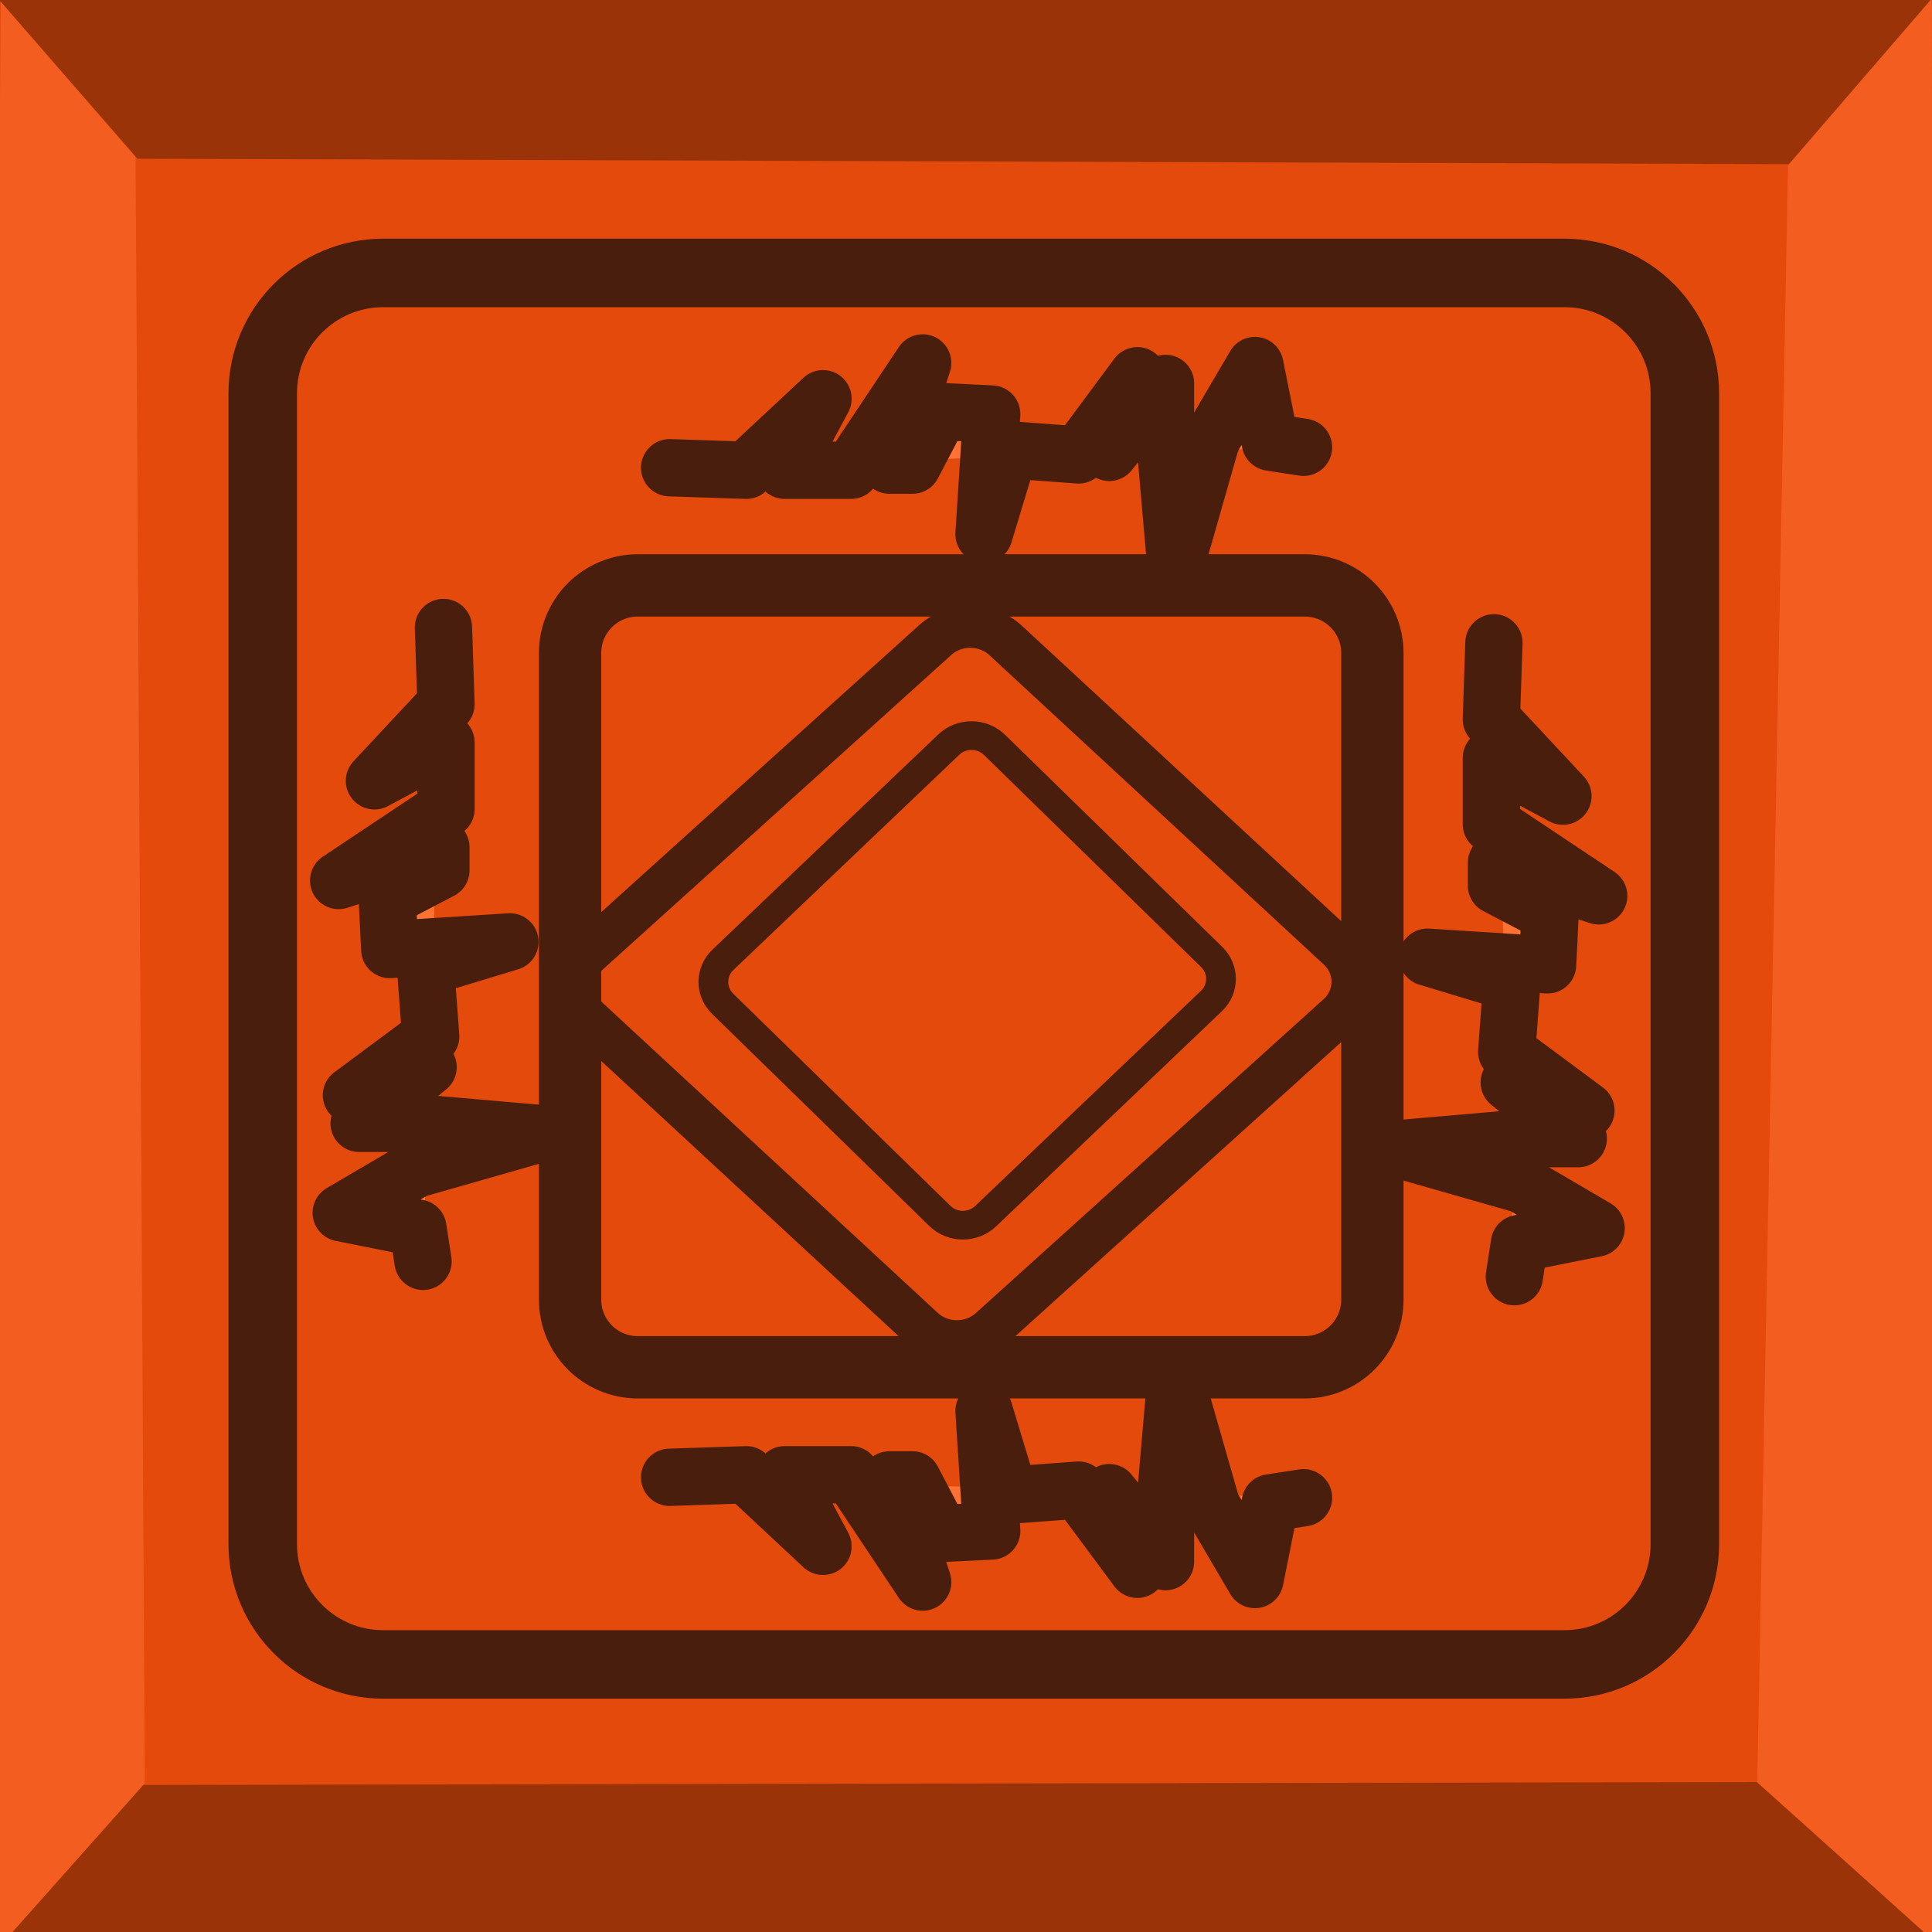
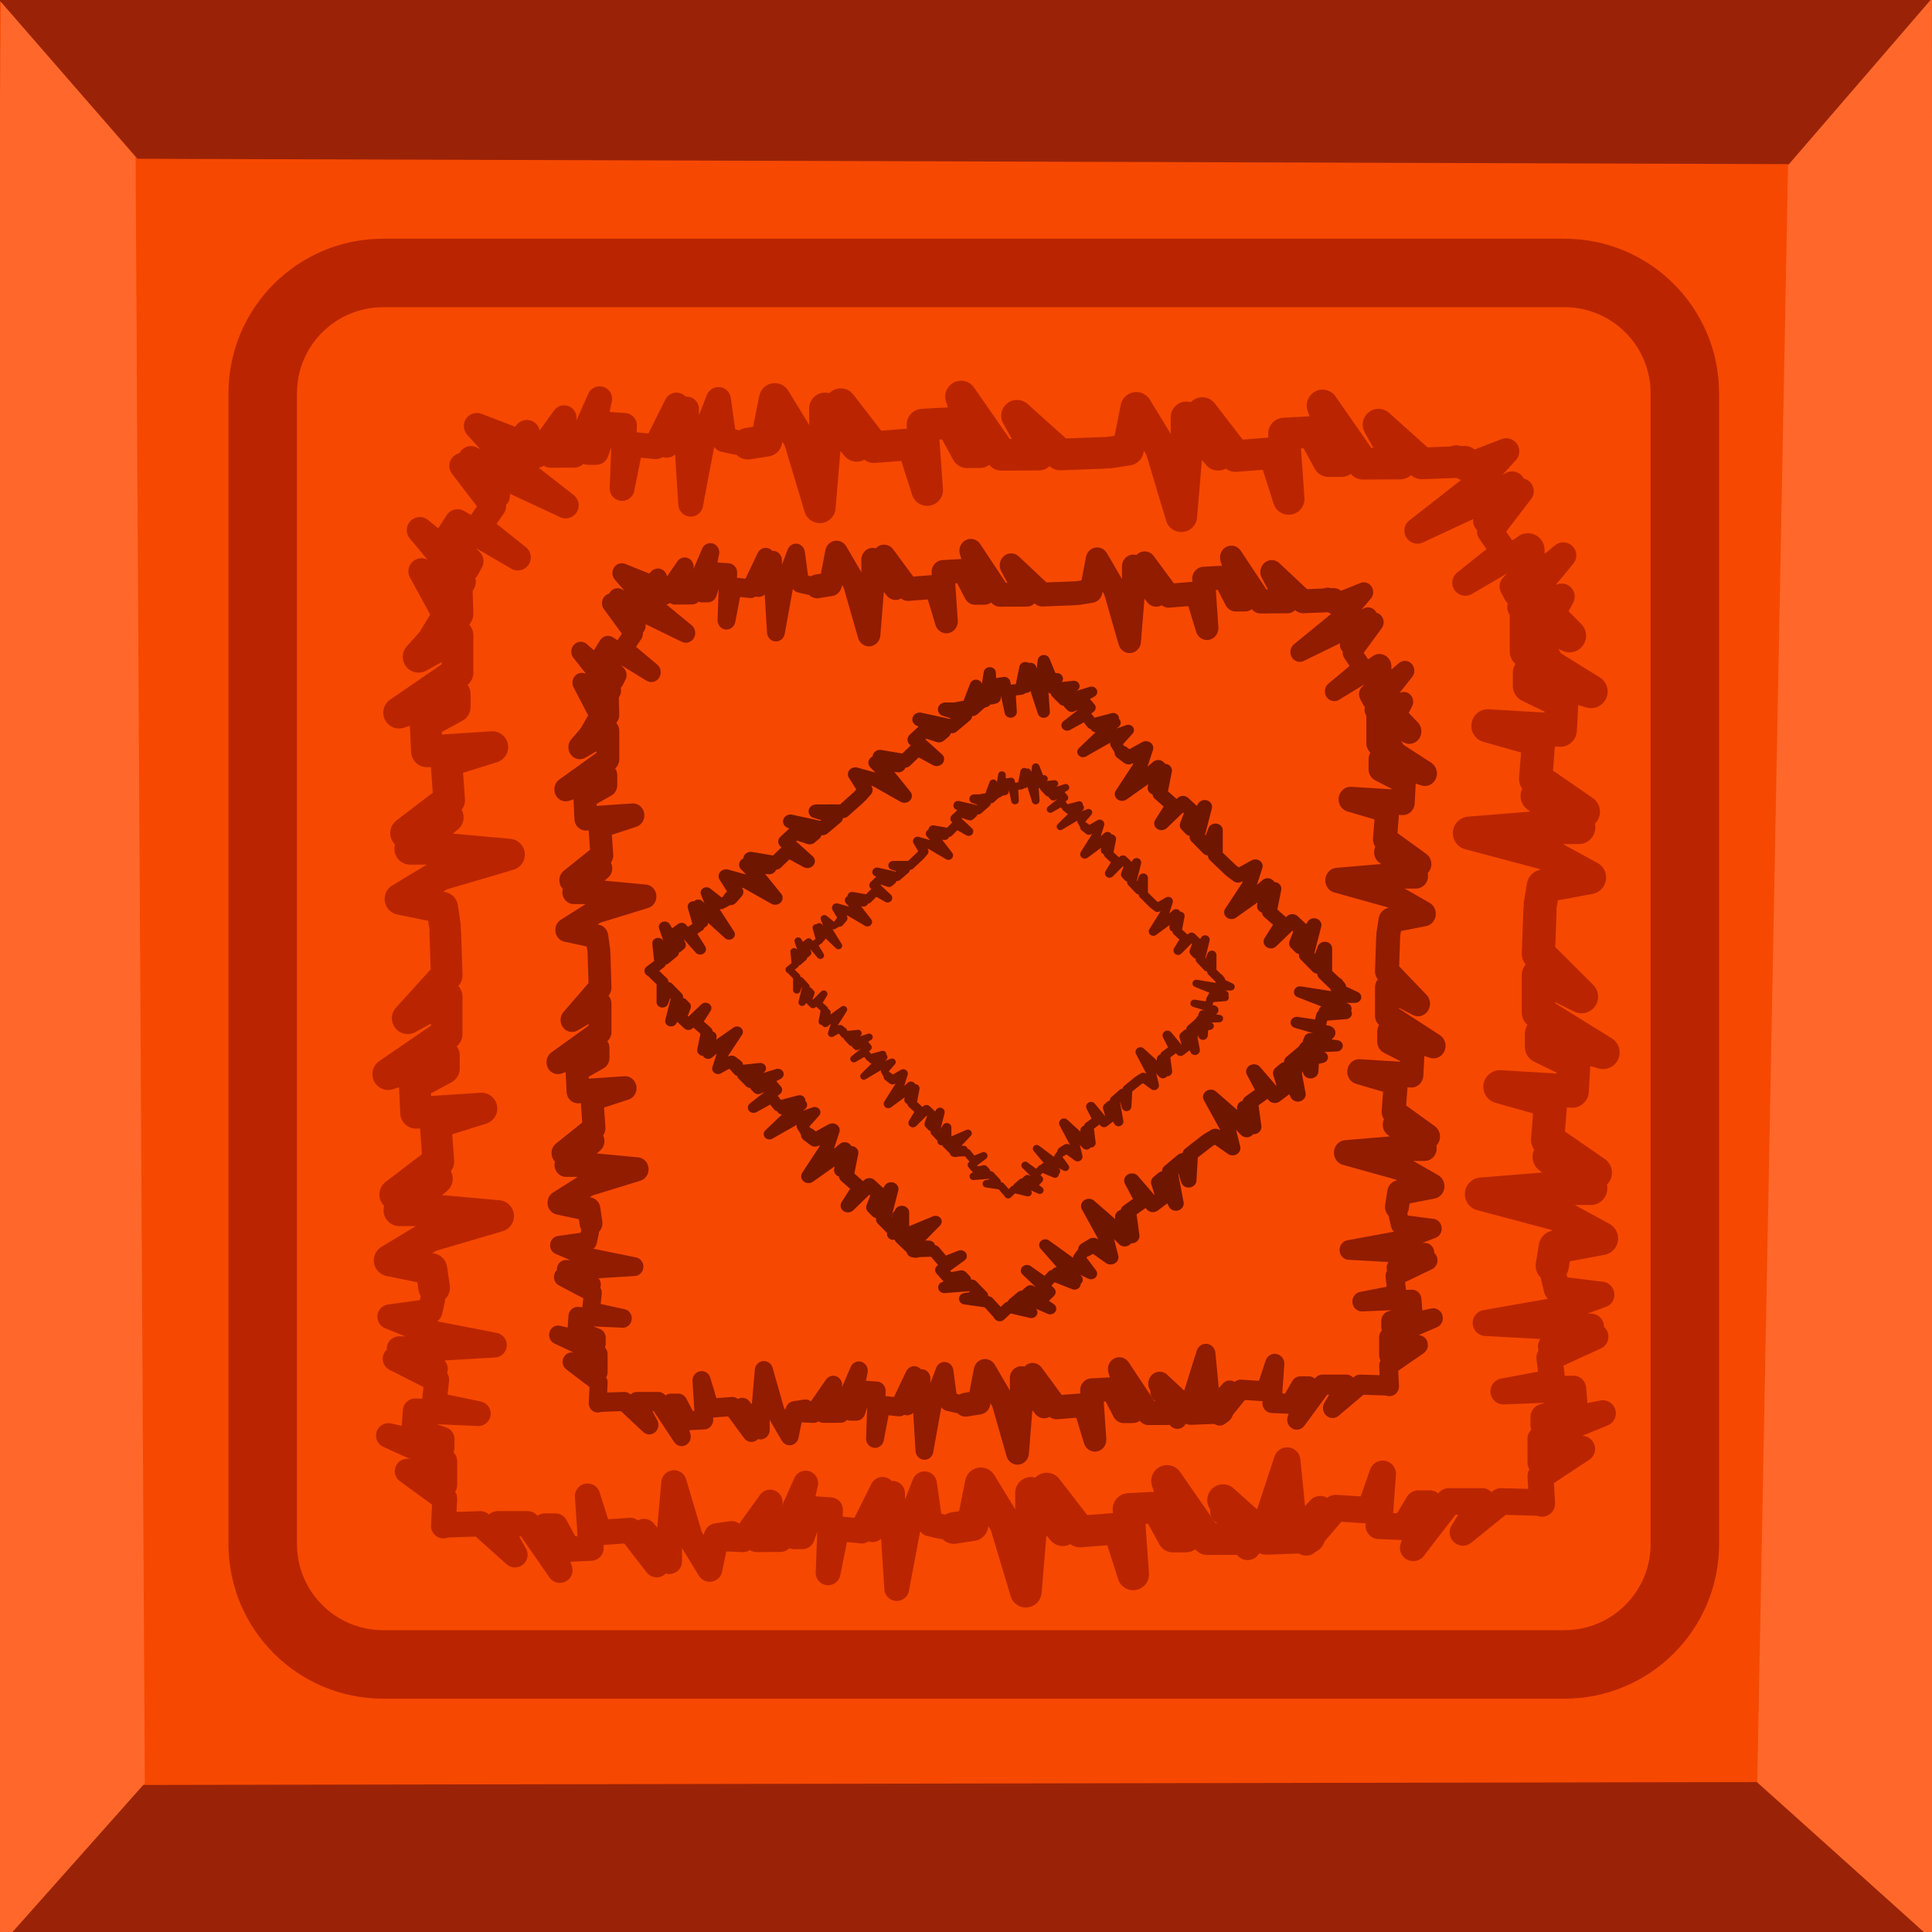
<svg xmlns="http://www.w3.org/2000/svg" width="100mm" height="100mm" viewBox="0 0 100 100" version="1.1" id="svg3527" xml:space="preserve">
  <defs id="defs3524">
    <linearGradient id="linearGradient13895">
      <stop style="stop-color:#000000;stop-opacity:1;" offset="0" id="stop13893" />
    </linearGradient>
    <filter style="color-interpolation-filters:sRGB;" id="filter14269" x="-0.312" y="-0.296" width="1.623" height="1.592">
      <feGaussianBlur stdDeviation="0.205" result="blur" id="feGaussianBlur14263" />
      <feComposite in="SourceGraphic" in2="blur" operator="in" result="composite1" id="feComposite14265" />
      <feComposite in="composite1" in2="composite1" operator="in" result="composite2" id="feComposite14267" />
    </filter>
+     <filter style="color-interpolation-filters:sRGB;" id="filter14269-6" x="-0.312" y="-0.296" width="1.623" height="1.592">
+       <feGaussianBlur stdDeviation="0.205" result="blur" id="feGaussianBlur14263-7" />
+       <feComposite in="SourceGraphic" in2="blur" operator="in" result="composite1" id="feComposite14265-5" />
+       <feComposite in="composite1" in2="composite1" operator="in" result="composite2" id="feComposite14267-3" />
+     </filter>
+     <filter style="color-interpolation-filters:sRGB;" id="filter14269-3" x="-0.312" y="-0.296" width="1.623" height="1.592">
+       <feGaussianBlur stdDeviation="0.205" result="blur" id="feGaussianBlur14263-56" />
+       <feComposite in="SourceGraphic" in2="blur" operator="in" result="composite1" id="feComposite14265-29" />
+       <feComposite in="composite1" in2="composite1" operator="in" result="composite2" id="feComposite14267-1" />
+     </filter>
+     <filter style="color-interpolation-filters:sRGB;" id="filter14269-5" x="-0.312" y="-0.296" width="1.623" height="1.592">
+       <feGaussianBlur stdDeviation="0.205" result="blur" id="feGaussianBlur14263-6" />
+       <feComposite in="SourceGraphic" in2="blur" operator="in" result="composite1" id="feComposite14265-2" />
+       <feComposite in="composite1" in2="composite1" operator="in" result="composite2" id="feComposite14267-9" />
+     </filter>
+     <filter style="color-interpolation-filters:sRGB;" id="filter14269-1" x="-0.312" y="-0.296" width="1.623" height="1.592">
+       <feGaussianBlur stdDeviation="0.205" result="blur" id="feGaussianBlur14263-2" />
+       <feComposite in="SourceGraphic" in2="blur" operator="in" result="composite1" id="feComposite14265-7" />
+       <feComposite in="composite1" in2="composite1" operator="in" result="composite2" id="feComposite14267-0" />
+     </filter>
+     <filter style="color-interpolation-filters:sRGB;" id="filter14269-2" x="-0.312" y="-0.296" width="1.623" height="1.592">
+       <feGaussianBlur stdDeviation="0.205" result="blur" id="feGaussianBlur14263-61" />
+       <feComposite in="SourceGraphic" in2="blur" operator="in" result="composite1" id="feComposite14265-8" />
+       <feComposite in="composite1" in2="composite1" operator="in" result="composite2" id="feComposite14267-7" />
+     </filter>
+     <filter style="color-interpolation-filters:sRGB;" id="filter14269-5-5" x="-0.312" y="-0.296" width="1.623" height="1.592">
+       <feGaussianBlur stdDeviation="0.205" result="blur" id="feGaussianBlur14263-6-9" />
+       <feComposite in="SourceGraphic" in2="blur" operator="in" result="composite1" id="feComposite14265-2-2" />
+       <feComposite in="composite1" in2="composite1" operator="in" result="composite2" id="feComposite14267-9-2" />
+     </filter>
+     <filter style="color-interpolation-filters:sRGB;" id="filter14269-9" x="-0.312" y="-0.296" width="1.623" height="1.592">
+       <feGaussianBlur stdDeviation="0.205" result="blur" id="feGaussianBlur14263-3" />
+       <feComposite in="SourceGraphic" in2="blur" operator="in" result="composite1" id="feComposite14265-1" />
+       <feComposite in="composite1" in2="composite1" operator="in" result="composite2" id="feComposite14267-94" />
+     </filter>
+     <filter style="color-interpolation-filters:sRGB;" id="filter14269-5-0" x="-0.312" y="-0.296" width="1.623" height="1.592">
+       <feGaussianBlur stdDeviation="0.205" result="blur" id="feGaussianBlur14263-6-6" />
+       <feComposite in="SourceGraphic" in2="blur" operator="in" result="composite1" id="feComposite14265-2-3" />
+       <feComposite in="composite1" in2="composite1" operator="in" result="composite2" id="feComposite14267-9-20" />
+     </filter>
+     <filter style="color-interpolation-filters:sRGB;" id="filter14269-52" x="-0.312" y="-0.296" width="1.623" height="1.592">
+       <feGaussianBlur stdDeviation="0.205" result="blur" id="feGaussianBlur14263-5" />
+       <feComposite in="SourceGraphic" in2="blur" operator="in" result="composite1" id="feComposite14265-4" />
+       <feComposite in="composite1" in2="composite1" operator="in" result="composite2" id="feComposite14267-74" />
+     </filter>
+     <filter style="color-interpolation-filters:sRGB;" id="filter14269-5-4" x="-0.312" y="-0.296" width="1.623" height="1.592">
+       <feGaussianBlur stdDeviation="0.205" result="blur" id="feGaussianBlur14263-6-3" />
+       <feComposite in="SourceGraphic" in2="blur" operator="in" result="composite1" id="feComposite14265-2-1" />
+       <feComposite in="composite1" in2="composite1" operator="in" result="composite2" id="feComposite14267-9-4" />
+     </filter>
+     <filter id="cartoonGlow" x="-0.119" y="-0.064" width="1.237" height="1.128">
+       <feGaussianBlur stdDeviation="4" result="blur" id="feGaussianBlur1" />
+       <feMerge id="feMerge2">
+         <feMergeNode in="blur" id="feMergeNode1" />
+         <feMergeNode in="SourceGraphic" id="feMergeNode2" />
+       </feMerge>
+     </filter>
  </defs>
  <g id="layer1">
-     <rect style="fill:#e34a0b;fill-opacity:1;stroke:none;stroke-width:0.329" id="rect3553" width="105.908" height="106.433" x="-3.593" y="-2.561" ry="1.117" />
-     <path id="rect11" style="fill:#9b3308;fill-opacity:1;stroke-width:5.46" d="M -0.24,-0.217 100.137,-0.194 92.608,8.496 7.117,8.217 Z" />
-     <path id="path15" style="fill:#9b3308;fill-opacity:1;stroke-width:5.465" d="M -0.086,100.815 100.474,100.776 90.927,92.239 7.397,92.39 Z" />
-     <path id="path16" style="fill-opacity:1;stroke-width:5.326;fill:#f35d1f" d="M 0.039,0.092 -0.722,101.536 7.496,92.297 7.018,8.125 Z" />
-     <path id="path17" style="fill-opacity:1;stroke-width:5.326;fill:#f35d1f" d="M 99.989,-0.074 100.157,100.525 90.955,92.242 92.549,8.555 Z" />
+     <rect style="fill:#f74800;fill-opacity:1;stroke:none;stroke-width:0.329" id="rect3553" width="105.908" height="106.433" x="-3.593" y="-2.561" ry="1.117" />
+     <path id="rect11" style="fill:#9a2307;fill-opacity:1;stroke-width:5.46" d="M -0.24,-0.217 100.137,-0.194 92.608,8.496 7.117,8.217 Z" />
+     <path id="path15" style="fill:#9a2307;fill-opacity:1;stroke-width:5.465" d="M -0.086,100.815 100.474,100.776 90.927,92.239 7.397,92.39 Z" />
+     <path id="path16" style="fill-opacity:1;stroke-width:5.326;fill:#ff682a" d="M 0.039,0.092 -0.722,101.536 7.496,92.297 7.018,8.125 Z" />
+     <path id="path17" style="fill-opacity:1;stroke-width:5.326;fill:#ff682a" d="M 99.989,-0.074 100.157,100.525 90.955,92.242 92.549,8.555 Z" />
    <g id="g43" transform="matrix(0.7897141,0,0,0.8073257,-135.1307,9.695187)" />
-     <rect style="fill:none;fill-opacity:1;stroke:#4a1e0c;stroke-width:3.545;stroke-linecap:round;stroke-linejoin:round;stroke-dasharray:none;stroke-opacity:1" id="rect12" width="73.609" height="72.022" x="13.599" y="14.128" ry="6.23" />
-     <path style="fill:#ff7234;fill-opacity:1;stroke:#4a1e0c;stroke-width:2.965;stroke-linecap:round;stroke-linejoin:round;stroke-dasharray:none;stroke-opacity:1" d="m 34.66,24.209 3.969,0.132 3.969,-3.704 -1.984,3.704 h 3.44 l 3.704,-5.556 -1.72,5.292 h 1.191 l 1.455,-2.778 2.646,0.132 -0.397,6.218 1.323,-4.366 3.572,0.265 3.043,-4.101 -1.455,3.969 2.91,-3.572 v 3.307 l 0.529,6.085 1.852,-6.482 2.249,-3.836 0.794,3.969 1.72,0.265" id="path13" />
-     <path style="fill:#ff7234;fill-opacity:1;stroke:#4a1e0c;stroke-width:2.965;stroke-linecap:round;stroke-linejoin:round;stroke-dasharray:none;stroke-opacity:1" d="m 34.66,76.465 3.969,-0.132 3.969,3.704 -1.984,-3.704 h 3.44 l 3.704,5.556 -1.72,-5.292 h 1.191 l 1.455,2.778 2.646,-0.132 -0.397,-6.218 1.323,4.366 3.572,-0.265 3.043,4.101 -1.455,-3.969 2.91,3.572 v -3.307 l 0.529,-6.085 1.852,6.482 2.249,3.836 0.794,-3.969 1.72,-0.265" id="path14" />
-     <path style="fill:#ff7234;fill-opacity:1;stroke:#4a1e0c;stroke-width:2.965;stroke-linecap:round;stroke-linejoin:round;stroke-dasharray:none;stroke-opacity:1" d="m 22.953,32.478 0.132,3.969 -3.704,3.969 3.704,-1.984 v 3.44 l -5.556,3.704 5.292,-1.72 v 1.191 l -2.778,1.455 0.132,2.646 6.218,-0.397 -4.366,1.323 0.265,3.572 -4.101,3.043 3.969,-1.455 -3.572,2.91 h 3.307 l 6.085,0.529 -6.482,1.852 -3.836,2.249 3.969,0.794 0.265,1.72" id="path18" />
-     <path style="fill:#ff7234;fill-opacity:1;stroke:#4a1e0c;stroke-width:2.965;stroke-linecap:round;stroke-linejoin:round;stroke-dasharray:none;stroke-opacity:1" d="m 77.325,33.271 -0.132,3.969 3.704,3.969 -3.704,-1.984 v 3.44 l 5.556,3.704 -5.292,-1.72 v 1.191 l 2.778,1.455 -0.132,2.646 -6.218,-0.397 4.366,1.323 -0.265,3.572 4.101,3.043 -3.969,-1.455 3.572,2.91 h -3.307 l -6.085,0.529 6.482,1.852 3.836,2.249 -3.969,0.794 -0.265,1.72" id="path19" />
-     <rect style="fill:none;fill-opacity:1;stroke:#4a1e0c;stroke-width:3.225;stroke-linecap:round;stroke-linejoin:round;stroke-dasharray:none;stroke-opacity:1" id="rect19" width="41.527" height="40.469" x="29.507" y="30.301" ry="3.501" />
-     <rect style="fill:none;fill-opacity:1;stroke:#4a1e0c;stroke-width:2.269;stroke-linecap:round;stroke-linejoin:round;stroke-dasharray:none;stroke-opacity:1" id="rect20" width="29.183" height="28.514" x="-18.122" y="57.258" ry="2.467" transform="matrix(0.7423476,-0.670015,0.734038,0.6791084,0,0)" />
-     <rect style="fill:none;fill-opacity:1;stroke:#4a1e0c;stroke-width:1.512;stroke-linecap:round;stroke-linejoin:round;stroke-dasharray:none;stroke-opacity:1" id="rect21" width="19.431" height="18.999" x="-11.043" y="61.819" ry="1.643" transform="matrix(0.7240034,-0.6897964,0.7154221,0.6986925,0,0)" />
+     <rect style="fill:none;fill-opacity:1;stroke:#ba2500;stroke-width:3.545;stroke-linecap:round;stroke-linejoin:round;stroke-dasharray:none;stroke-opacity:1" id="rect12" width="73.609" height="72.022" x="13.599" y="14.128" ry="6.23" />
+     <g id="g19">
+       <g id="g3">
+         <path style="fill:none;fill-opacity:1;stroke:#ba2500;stroke-width:1.638;stroke-linecap:round;stroke-linejoin:round;stroke-dasharray:none;stroke-opacity:1" d="m 23.611,29.547 0.072,2.225 -2.017,2.225 2.017,-1.112 v 1.928 L 20.657,36.889 23.538,35.925 v 0.667 l -1.513,0.816 0.072,1.483 3.386,-0.222 -2.378,0.742 0.144,2.002 -2.233,1.706 2.161,-0.816 -1.945,1.632 h 1.801 l 3.314,0.297 -3.53,1.038 -2.089,1.261 2.161,0.445 0.144,0.964" id="path18" />
+         <path style="fill:none;fill-opacity:1;stroke:#ba2500;stroke-width:1.638;stroke-linecap:round;stroke-linejoin:round;stroke-dasharray:none;stroke-opacity:1" d="m 23.049,48.255 0.072,2.225 -2.017,2.225 2.017,-1.112 v 1.928 l -3.026,2.077 2.882,-0.964 v 0.667 l -1.513,0.816 0.072,1.483 3.386,-0.222 -2.378,0.742 0.144,2.002 -2.233,1.706 2.161,-0.816 -1.945,1.632 h 1.801 l 3.314,0.297 -3.53,1.038 -2.089,1.261 2.161,0.445 0.144,0.964" id="path1" />
+         <path style="fill:none;fill-opacity:1;stroke:#ba2500;stroke-width:1.284;stroke-linecap:round;stroke-linejoin:round;stroke-dasharray:none;stroke-opacity:1" d="m 22.952,78.986 0.069,-1.419 -1.944,-1.419 1.944,0.71 v -1.23 l -2.916,-1.324 2.777,0.615 v -0.426 l -1.458,-0.52 0.069,-0.946 3.263,0.142 -2.291,-0.473 0.139,-1.277 -2.152,-1.088 2.083,0.52 -1.874,-1.041 h 1.736 l 3.193,-0.189 -3.402,-0.662 -2.013,-0.804 2.083,-0.284 0.139,-0.615" id="path2" />
+         <path style="fill:none;fill-opacity:1;stroke:#ba2500;stroke-width:1.31;stroke-linecap:round;stroke-linejoin:round;stroke-dasharray:none;stroke-opacity:1" d="m 23.076,78.928 1.789,-0.057 1.789,1.603 -0.895,-1.603 h 1.551 l 1.67,2.405 -0.775,-2.29 h 0.537 l 0.656,1.202 1.193,-0.057 -0.179,-2.691 0.596,1.889 1.61,-0.115 1.372,1.775 -0.656,-1.718 1.312,1.546 v -1.431 l 0.239,-2.634 0.835,2.806 1.014,1.66 0.358,-1.718 0.775,-0.115" id="path3" />
+       </g>
+       <path style="fill:none;fill-opacity:1;stroke:#ba2500;stroke-width:1.721;stroke-linecap:round;stroke-linejoin:round;stroke-dasharray:none;stroke-opacity:1" d="m 79.086,28.461 -0.08,2.222 2.23,2.222 -2.23,-1.111 v 1.925 l 3.345,2.074 -3.186,-0.963 v 0.667 l 1.673,0.815 -0.08,1.481 -3.743,-0.222 2.628,0.741 -0.159,2 2.469,1.703 -2.389,-0.815 2.15,1.629 h -1.991 l -3.664,0.296 3.903,1.037 2.31,1.259 -2.389,0.444 -0.159,0.963" id="path4" />
+       <path style="fill:none;fill-opacity:1;stroke:#ba2500;stroke-width:1.721;stroke-linecap:round;stroke-linejoin:round;stroke-dasharray:none;stroke-opacity:1" d="m 79.707,47.143 -0.08,2.222 2.23,2.222 -2.23,-1.111 v 1.925 l 3.345,2.074 -3.186,-0.963 v 0.667 l 1.673,0.815 -0.08,1.481 -3.743,-0.222 2.628,0.741 -0.159,2 2.469,1.703 -2.389,-0.815 2.15,1.629 h -1.991 l -3.664,0.296 3.903,1.037 2.31,1.259 -2.389,0.444 -0.159,0.963" id="path5" />
+       <path style="fill:none;fill-opacity:1;stroke:#ba2500;stroke-width:1.349;stroke-linecap:round;stroke-linejoin:round;stroke-dasharray:none;stroke-opacity:1" d="m 79.815,77.829 -0.077,-1.417 2.149,-1.417 -2.149,0.708 v -1.228 l 3.223,-1.323 -3.07,0.614 v -0.425 l 1.612,-0.52 -0.077,-0.945 -3.607,0.142 2.533,-0.472 -0.153,-1.275 2.379,-1.086 -2.302,0.52 2.072,-1.039 h -1.919 l -3.53,-0.189 3.76,-0.661 2.226,-0.803 -2.302,-0.283 -0.153,-0.614" id="path6" />
+       <path style="fill:none;fill-opacity:1;stroke:#ba2500;stroke-width:1.376;stroke-linecap:round;stroke-linejoin:round;stroke-dasharray:none;stroke-opacity:1" d="m 79.678,77.771 -1.978,-0.057 -1.978,1.601 0.989,-1.601 h -1.714 L 73.15,80.115 74.007,77.829 h -0.593 l -0.725,1.201 -1.319,-0.057 0.198,-2.687 -0.659,1.887 -1.78,-0.114 -1.517,1.772 0.725,-1.715 -1.451,1.544 v -1.429 l -0.264,-2.63 -0.923,2.802 -1.121,1.658 -0.396,-1.715 -0.857,-0.114" id="path7" />
+       <path style="fill:none;fill-opacity:1;stroke:#ba2500;stroke-width:1.638;stroke-linecap:round;stroke-linejoin:round;stroke-dasharray:none;stroke-opacity:1" d="m 75.813,23.902 -2.224,0.084 -2.236,-2.005 1.123,2.011 -1.928,0.01 -2.093,-3.015 0.98,2.877 -0.667,0.004 -0.824,-1.509 -1.483,0.08 0.241,3.385 -0.754,-2.374 -2.002,0.155 -1.718,-2.224 0.827,2.157 -1.642,-1.936 0.01,1.801 -0.279,3.316 -1.057,-3.525 -1.272,-2.083 -0.433,2.164 -0.963,0.149" id="path8" />
+       <path style="fill:none;fill-opacity:1;stroke:#ba2500;stroke-width:1.638;stroke-linecap:round;stroke-linejoin:round;stroke-dasharray:none;stroke-opacity:1" d="m 57.101,23.441 -2.224,0.084 -2.236,-2.005 1.123,2.011 -1.928,0.01 -2.093,-3.015 0.98,2.877 -0.667,0.004 -0.824,-1.509 -1.483,0.08 0.241,3.385 -0.754,-2.374 -2.002,0.155 -1.718,-2.224 0.827,2.157 -1.642,-1.936 0.01,1.801 -0.279,3.316 -1.057,-3.525 -1.272,-2.083 -0.433,2.164 -0.963,0.149" id="path9" />
+       <path style="fill:none;fill-opacity:1;stroke:#ba2500;stroke-width:1.284;stroke-linecap:round;stroke-linejoin:round;stroke-dasharray:none;stroke-opacity:1" d="m 26.371,23.509 1.419,0.062 1.409,-1.951 -0.699,1.948 1.23,-0.007 1.309,-2.923 -0.6,2.78 0.426,-0.002 0.512,-1.461 0.946,0.064 -0.124,3.264 0.461,-2.293 1.278,0.132 1.076,-2.158 -0.509,2.085 1.031,-1.88 0.009,1.736 0.206,3.192 0.644,-3.405 0.793,-2.017 0.295,2.081 0.616,0.136" id="path10" />
+       <path style="fill:none;fill-opacity:1;stroke:#ba2500;stroke-width:1.638;stroke-linecap:round;stroke-linejoin:round;stroke-dasharray:none;stroke-opacity:1" d="m 67.765,79.568 -2.224,0.084 -2.236,-2.005 1.123,2.011 -1.928,0.01 -2.093,-3.015 0.98,2.877 -0.667,0.004 -0.824,-1.509 -1.483,0.08 0.241,3.385 -0.754,-2.374 -2.002,0.155 -1.718,-2.224 0.827,2.157 -1.642,-1.936 0.01,1.801 -0.279,3.316 -1.057,-3.525 -1.272,-2.083 -0.433,2.164 -0.963,0.149" id="path12" />
+       <path style="fill:none;fill-opacity:1;stroke:#ba2500;stroke-width:1.284;stroke-linecap:round;stroke-linejoin:round;stroke-dasharray:none;stroke-opacity:1" d="m 37.035,79.635 1.419,0.062 1.409,-1.951 -0.699,1.948 1.23,-0.007 1.309,-2.923 -0.6,2.78 0.426,-0.002 0.512,-1.461 0.946,0.064 -0.124,3.264 0.461,-2.293 1.278,0.132 1.076,-2.158 -0.509,2.085 1.031,-1.88 0.009,1.736 0.206,3.192 0.644,-3.405 0.793,-2.017 0.295,2.081 0.616,0.136" id="path13" />
+       <path style="fill:none;fill-opacity:1;stroke:#ba2500;stroke-width:1.349;stroke-linecap:round;stroke-linejoin:round;stroke-dasharray:none;stroke-opacity:1" d="m 80.335,34.353 -0.734,-1.215 1.231,-2.26 -1.564,1.635 -0.577,-1.084 2.224,-2.682 -2.421,1.984 -0.2,-0.375 1.178,-1.216 -0.512,-0.798 -3.117,1.82 2.014,-1.607 -0.735,-1.054 1.59,-2.077 -1.788,1.54 1.341,-1.891 -1.694,0.901 -3.205,1.492 3.009,-2.351 1.587,-1.755 -2.165,0.832 -0.424,-0.47" id="path14" />
+       <path style="fill:none;fill-opacity:1;stroke:#ba2500;stroke-width:1.349;stroke-linecap:round;stroke-linejoin:round;stroke-dasharray:none;stroke-opacity:1" d="m 22.31,33.043 0.734,-1.215 -1.231,-2.26 1.564,1.635 0.577,-1.084 -2.224,-2.682 2.421,1.984 0.2,-0.375 -1.178,-1.216 0.512,-0.798 3.117,1.82 -2.014,-1.607 0.735,-1.054 -1.59,-2.077 1.788,1.54 -1.341,-1.891 1.694,0.901 3.205,1.492 -3.009,-2.351 -1.587,-1.755 2.165,0.832 0.424,-0.47" id="path19" />
+     </g>
+     <g id="g34" style="stroke:#911c00;stroke-opacity:1" transform="matrix(0.7208174,0,0,0.7546575,14.39313,13.02116)">
+       <g id="g23" style="stroke:#911c00;stroke-opacity:1">
+         <path style="fill:none;fill-opacity:1;stroke:#911c00;stroke-width:1.638;stroke-linecap:round;stroke-linejoin:round;stroke-dasharray:none;stroke-opacity:1" d="m 23.611,29.547 0.072,2.225 -2.017,2.225 2.017,-1.112 v 1.928 L 20.657,36.889 23.538,35.925 v 0.667 l -1.513,0.816 0.072,1.483 3.386,-0.222 -2.378,0.742 0.144,2.002 -2.233,1.706 2.161,-0.816 -1.945,1.632 h 1.801 l 3.314,0.297 -3.53,1.038 -2.089,1.261 2.161,0.445 0.144,0.964" id="path20" />
+         <path style="fill:none;fill-opacity:1;stroke:#911c00;stroke-width:1.638;stroke-linecap:round;stroke-linejoin:round;stroke-dasharray:none;stroke-opacity:1" d="m 23.049,48.255 0.072,2.225 -2.017,2.225 2.017,-1.112 v 1.928 l -3.026,2.077 2.882,-0.964 v 0.667 l -1.513,0.816 0.072,1.483 3.386,-0.222 -2.378,0.742 0.144,2.002 -2.233,1.706 2.161,-0.816 -1.945,1.632 h 1.801 l 3.314,0.297 -3.53,1.038 -2.089,1.261 2.161,0.445 0.144,0.964" id="path21" />
+         <path style="fill:none;fill-opacity:1;stroke:#911c00;stroke-width:1.284;stroke-linecap:round;stroke-linejoin:round;stroke-dasharray:none;stroke-opacity:1" d="m 22.952,78.986 0.069,-1.419 -1.944,-1.419 1.944,0.71 v -1.23 l -2.916,-1.324 2.777,0.615 v -0.426 l -1.458,-0.52 0.069,-0.946 3.263,0.142 -2.291,-0.473 0.139,-1.277 -2.152,-1.088 2.083,0.52 -1.874,-1.041 h 1.736 l 3.193,-0.189 -3.402,-0.662 -2.013,-0.804 2.083,-0.284 0.139,-0.615" id="path22" />
+         <path style="fill:none;fill-opacity:1;stroke:#911c00;stroke-width:1.31;stroke-linecap:round;stroke-linejoin:round;stroke-dasharray:none;stroke-opacity:1" d="m 23.076,78.928 1.789,-0.057 1.789,1.603 -0.895,-1.603 h 1.551 l 1.67,2.405 -0.775,-2.29 h 0.537 l 0.656,1.202 1.193,-0.057 -0.179,-2.691 0.596,1.889 1.61,-0.115 1.372,1.775 -0.656,-1.718 1.312,1.546 v -1.431 l 0.239,-2.634 0.835,2.806 1.014,1.66 0.358,-1.718 0.775,-0.115" id="path23" />
+       </g>
+       <path style="fill:none;fill-opacity:1;stroke:#911c00;stroke-width:1.721;stroke-linecap:round;stroke-linejoin:round;stroke-dasharray:none;stroke-opacity:1" d="m 79.086,28.461 -0.08,2.222 2.23,2.222 -2.23,-1.111 v 1.925 l 3.345,2.074 -3.186,-0.963 v 0.667 l 1.673,0.815 -0.08,1.481 -3.743,-0.222 2.628,0.741 -0.159,2 2.469,1.703 -2.389,-0.815 2.15,1.629 h -1.991 l -3.664,0.296 3.903,1.037 2.31,1.259 -2.389,0.444 -0.159,0.963" id="path24" />
+       <path style="fill:none;fill-opacity:1;stroke:#911c00;stroke-width:1.721;stroke-linecap:round;stroke-linejoin:round;stroke-dasharray:none;stroke-opacity:1" d="m 79.707,47.143 -0.08,2.222 2.23,2.222 -2.23,-1.111 v 1.925 l 3.345,2.074 -3.186,-0.963 v 0.667 l 1.673,0.815 -0.08,1.481 -3.743,-0.222 2.628,0.741 -0.159,2 2.469,1.703 -2.389,-0.815 2.15,1.629 h -1.991 l -3.664,0.296 3.903,1.037 2.31,1.259 -2.389,0.444 -0.159,0.963" id="path25" />
+       <path style="fill:none;fill-opacity:1;stroke:#911c00;stroke-width:1.349;stroke-linecap:round;stroke-linejoin:round;stroke-dasharray:none;stroke-opacity:1" d="m 79.815,77.829 -0.077,-1.417 2.149,-1.417 -2.149,0.708 v -1.228 l 3.223,-1.323 -3.07,0.614 v -0.425 l 1.612,-0.52 -0.077,-0.945 -3.607,0.142 2.533,-0.472 -0.153,-1.275 2.379,-1.086 -2.302,0.52 2.072,-1.039 h -1.919 l -3.53,-0.189 3.76,-0.661 2.226,-0.803 -2.302,-0.283 -0.153,-0.614" id="path26" />
+       <path style="fill:none;fill-opacity:1;stroke:#911c00;stroke-width:1.376;stroke-linecap:round;stroke-linejoin:round;stroke-dasharray:none;stroke-opacity:1" d="m 79.678,77.771 -1.978,-0.057 -1.978,1.601 0.989,-1.601 h -1.714 L 73.15,80.115 74.007,77.829 h -0.593 l -0.725,1.201 -1.319,-0.057 0.198,-2.687 -0.659,1.887 -1.78,-0.114 -1.517,1.772 0.725,-1.715 -1.451,1.544 v -1.429 l -0.264,-2.63 -0.923,2.802 -1.121,1.658 -0.396,-1.715 -0.857,-0.114" id="path27" />
+       <path style="fill:none;fill-opacity:1;stroke:#911c00;stroke-width:1.638;stroke-linecap:round;stroke-linejoin:round;stroke-dasharray:none;stroke-opacity:1" d="m 75.813,23.902 -2.224,0.084 -2.236,-2.005 1.123,2.011 -1.928,0.01 -2.093,-3.015 0.98,2.877 -0.667,0.004 -0.824,-1.509 -1.483,0.08 0.241,3.385 -0.754,-2.374 -2.002,0.155 -1.718,-2.224 0.827,2.157 -1.642,-1.936 0.01,1.801 -0.279,3.316 -1.057,-3.525 -1.272,-2.083 -0.433,2.164 -0.963,0.149" id="path28" />
+       <path style="fill:none;fill-opacity:1;stroke:#911c00;stroke-width:1.638;stroke-linecap:round;stroke-linejoin:round;stroke-dasharray:none;stroke-opacity:1" d="m 57.101,23.441 -2.224,0.084 -2.236,-2.005 1.123,2.011 -1.928,0.01 -2.093,-3.015 0.98,2.877 -0.667,0.004 -0.824,-1.509 -1.483,0.08 0.241,3.385 -0.754,-2.374 -2.002,0.155 -1.718,-2.224 0.827,2.157 -1.642,-1.936 0.01,1.801 -0.279,3.316 -1.057,-3.525 -1.272,-2.083 -0.433,2.164 -0.963,0.149" id="path29" />
+       <path style="fill:none;fill-opacity:1;stroke:#911c00;stroke-width:1.284;stroke-linecap:round;stroke-linejoin:round;stroke-dasharray:none;stroke-opacity:1" d="m 26.371,23.509 1.419,0.062 1.409,-1.951 -0.699,1.948 1.23,-0.007 1.309,-2.923 -0.6,2.78 0.426,-0.002 0.512,-1.461 0.946,0.064 -0.124,3.264 0.461,-2.293 1.278,0.132 1.076,-2.158 -0.509,2.085 1.031,-1.88 0.009,1.736 0.206,3.192 0.644,-3.405 0.793,-2.017 0.295,2.081 0.616,0.136" id="path30" />
+       <path style="fill:none;fill-opacity:1;stroke:#911c00;stroke-width:1.638;stroke-linecap:round;stroke-linejoin:round;stroke-dasharray:none;stroke-opacity:1" d="m 67.765,79.568 -2.224,0.084 -2.236,-2.005 1.123,2.011 -1.928,0.01 -2.093,-3.015 0.98,2.877 -0.667,0.004 -0.824,-1.509 -1.483,0.08 0.241,3.385 -0.754,-2.374 -2.002,0.155 -1.718,-2.224 0.827,2.157 -1.642,-1.936 0.01,1.801 -0.279,3.316 -1.057,-3.525 -1.272,-2.083 -0.433,2.164 -0.963,0.149" id="path31" />
+       <path style="fill:none;fill-opacity:1;stroke:#911c00;stroke-width:1.284;stroke-linecap:round;stroke-linejoin:round;stroke-dasharray:none;stroke-opacity:1" d="m 37.035,79.635 1.419,0.062 1.409,-1.951 -0.699,1.948 1.23,-0.007 1.309,-2.923 -0.6,2.78 0.426,-0.002 0.512,-1.461 0.946,0.064 -0.124,3.264 0.461,-2.293 1.278,0.132 1.076,-2.158 -0.509,2.085 1.031,-1.88 0.009,1.736 0.206,3.192 0.644,-3.405 0.793,-2.017 0.295,2.081 0.616,0.136" id="path32" />
+       <path style="fill:none;fill-opacity:1;stroke:#911c00;stroke-width:1.349;stroke-linecap:round;stroke-linejoin:round;stroke-dasharray:none;stroke-opacity:1" d="m 80.335,34.353 -0.734,-1.215 1.231,-2.26 -1.564,1.635 -0.577,-1.084 2.224,-2.682 -2.421,1.984 -0.2,-0.375 1.178,-1.216 -0.512,-0.798 -3.117,1.82 2.014,-1.607 -0.735,-1.054 1.59,-2.077 -1.788,1.54 1.341,-1.891 -1.694,0.901 -3.205,1.492 3.009,-2.351 1.587,-1.755 -2.165,0.832 -0.424,-0.47" id="path33" />
+       <path style="fill:none;fill-opacity:1;stroke:#911c00;stroke-width:1.349;stroke-linecap:round;stroke-linejoin:round;stroke-dasharray:none;stroke-opacity:1" d="m 22.31,33.043 0.734,-1.215 -1.231,-2.26 1.564,1.635 0.577,-1.084 -2.224,-2.682 2.421,1.984 0.2,-0.375 -1.178,-1.216 0.512,-0.798 3.117,1.82 -2.014,-1.607 0.735,-1.054 -1.59,-2.077 1.788,1.54 -1.341,-1.891 1.694,0.901 3.205,1.492 -3.009,-2.351 -1.587,-1.755 2.165,0.832 0.424,-0.47" id="path34" />
+     </g>
+     <g id="g49" style="stroke:#6f1600;stroke-opacity:1" transform="matrix(0.3111321,0.3198085,-0.3483023,0.2917053,54.02577,19.86874)">
+       <g id="g38" style="stroke:#6f1600;stroke-opacity:1">
+         <path style="fill:none;fill-opacity:1;stroke:#6f1600;stroke-width:1.638;stroke-linecap:round;stroke-linejoin:round;stroke-dasharray:none;stroke-opacity:1" d="m 23.611,29.547 0.072,2.225 -2.017,2.225 2.017,-1.112 v 1.928 L 20.657,36.889 23.538,35.925 v 0.667 l -1.513,0.816 0.072,1.483 3.386,-0.222 -2.378,0.742 0.144,2.002 -2.233,1.706 2.161,-0.816 -1.945,1.632 h 1.801 l 3.314,0.297 -3.53,1.038 -2.089,1.261 2.161,0.445 0.144,0.964" id="path35" />
+         <path style="fill:none;fill-opacity:1;stroke:#6f1600;stroke-width:1.638;stroke-linecap:round;stroke-linejoin:round;stroke-dasharray:none;stroke-opacity:1" d="m 23.049,48.255 0.072,2.225 -2.017,2.225 2.017,-1.112 v 1.928 l -3.026,2.077 2.882,-0.964 v 0.667 l -1.513,0.816 0.072,1.483 3.386,-0.222 -2.378,0.742 0.144,2.002 -2.233,1.706 2.161,-0.816 -1.945,1.632 h 1.801 l 3.314,0.297 -3.53,1.038 -2.089,1.261 2.161,0.445 0.144,0.964" id="path36" />
+         <path style="fill:none;fill-opacity:1;stroke:#6f1600;stroke-width:1.284;stroke-linecap:round;stroke-linejoin:round;stroke-dasharray:none;stroke-opacity:1" d="m 22.952,78.986 0.069,-1.419 -1.944,-1.419 1.944,0.71 v -1.23 l -2.916,-1.324 2.777,0.615 v -0.426 l -1.458,-0.52 0.069,-0.946 3.263,0.142 -2.291,-0.473 0.139,-1.277 -2.152,-1.088 2.083,0.52 -1.874,-1.041 h 1.736 l 3.193,-0.189 -3.402,-0.662 -2.013,-0.804 2.083,-0.284 0.139,-0.615" id="path37" />
+         <path style="fill:none;fill-opacity:1;stroke:#6f1600;stroke-width:1.31;stroke-linecap:round;stroke-linejoin:round;stroke-dasharray:none;stroke-opacity:1" d="m 23.076,78.928 1.789,-0.057 1.789,1.603 -0.895,-1.603 h 1.551 l 1.67,2.405 -0.775,-2.29 h 0.537 l 0.656,1.202 1.193,-0.057 -0.179,-2.691 0.596,1.889 1.61,-0.115 1.372,1.775 -0.656,-1.718 1.312,1.546 v -1.431 l 0.239,-2.634 0.835,2.806 1.014,1.66 0.358,-1.718 0.775,-0.115" id="path38" />
+       </g>
+       <path style="fill:none;fill-opacity:1;stroke:#6f1600;stroke-width:1.721;stroke-linecap:round;stroke-linejoin:round;stroke-dasharray:none;stroke-opacity:1" d="m 79.086,28.461 -0.08,2.222 2.23,2.222 -2.23,-1.111 v 1.925 l 3.345,2.074 -3.186,-0.963 v 0.667 l 1.673,0.815 -0.08,1.481 -3.743,-0.222 2.628,0.741 -0.159,2 2.469,1.703 -2.389,-0.815 2.15,1.629 h -1.991 l -3.664,0.296 3.903,1.037 2.31,1.259 -2.389,0.444 -0.159,0.963" id="path39" />
+       <path style="fill:none;fill-opacity:1;stroke:#6f1600;stroke-width:1.721;stroke-linecap:round;stroke-linejoin:round;stroke-dasharray:none;stroke-opacity:1" d="m 79.707,47.143 -0.08,2.222 2.23,2.222 -2.23,-1.111 v 1.925 l 3.345,2.074 -3.186,-0.963 v 0.667 l 1.673,0.815 -0.08,1.481 -3.743,-0.222 2.628,0.741 -0.159,2 2.469,1.703 -2.389,-0.815 2.15,1.629 h -1.991 l -3.664,0.296 3.903,1.037 2.31,1.259 -2.389,0.444 -0.159,0.963" id="path40" />
+       <path style="fill:none;fill-opacity:1;stroke:#6f1600;stroke-width:1.349;stroke-linecap:round;stroke-linejoin:round;stroke-dasharray:none;stroke-opacity:1" d="m 79.815,77.829 -0.077,-1.417 2.149,-1.417 -2.149,0.708 v -1.228 l 3.223,-1.323 -3.07,0.614 v -0.425 l 1.612,-0.52 -0.077,-0.945 -3.607,0.142 2.533,-0.472 -0.153,-1.275 2.379,-1.086 -2.302,0.52 2.072,-1.039 h -1.919 l -3.53,-0.189 3.76,-0.661 2.226,-0.803 -2.302,-0.283 -0.153,-0.614" id="path41" />
+       <path style="fill:none;fill-opacity:1;stroke:#6f1600;stroke-width:1.376;stroke-linecap:round;stroke-linejoin:round;stroke-dasharray:none;stroke-opacity:1" d="m 79.678,77.771 -1.978,-0.057 -1.978,1.601 0.989,-1.601 h -1.714 L 73.15,80.115 74.007,77.829 h -0.593 l -0.725,1.201 -1.319,-0.057 0.198,-2.687 -0.659,1.887 -1.78,-0.114 -1.517,1.772 0.725,-1.715 -1.451,1.544 v -1.429 l -0.264,-2.63 -0.923,2.802 -1.121,1.658 -0.396,-1.715 -0.857,-0.114" id="path42" />
+       <path style="fill:none;fill-opacity:1;stroke:#6f1600;stroke-width:1.638;stroke-linecap:round;stroke-linejoin:round;stroke-dasharray:none;stroke-opacity:1" d="m 75.813,23.902 -2.224,0.084 -2.236,-2.005 1.123,2.011 -1.928,0.01 -2.093,-3.015 0.98,2.877 -0.667,0.004 -0.824,-1.509 -1.483,0.08 0.241,3.385 -0.754,-2.374 -2.002,0.155 -1.718,-2.224 0.827,2.157 -1.642,-1.936 0.01,1.801 -0.279,3.316 -1.057,-3.525 -1.272,-2.083 -0.433,2.164 -0.963,0.149" id="path43" />
+       <path style="fill:none;fill-opacity:1;stroke:#6f1600;stroke-width:1.638;stroke-linecap:round;stroke-linejoin:round;stroke-dasharray:none;stroke-opacity:1" d="m 57.101,23.441 -2.224,0.084 -2.236,-2.005 1.123,2.011 -1.928,0.01 -2.093,-3.015 0.98,2.877 -0.667,0.004 -0.824,-1.509 -1.483,0.08 0.241,3.385 -0.754,-2.374 -2.002,0.155 -1.718,-2.224 0.827,2.157 -1.642,-1.936 0.01,1.801 -0.279,3.316 -1.057,-3.525 -1.272,-2.083 -0.433,2.164 -0.963,0.149" id="path44" />
+       <path style="fill:none;fill-opacity:1;stroke:#6f1600;stroke-width:1.284;stroke-linecap:round;stroke-linejoin:round;stroke-dasharray:none;stroke-opacity:1" d="m 26.371,23.509 1.419,0.062 1.409,-1.951 -0.699,1.948 1.23,-0.007 1.309,-2.923 -0.6,2.78 0.426,-0.002 0.512,-1.461 0.946,0.064 -0.124,3.264 0.461,-2.293 1.278,0.132 1.076,-2.158 -0.509,2.085 1.031,-1.88 0.009,1.736 0.206,3.192 0.644,-3.405 0.793,-2.017 0.295,2.081 0.616,0.136" id="path45" />
+       <path style="fill:none;fill-opacity:1;stroke:#6f1600;stroke-width:1.638;stroke-linecap:round;stroke-linejoin:round;stroke-dasharray:none;stroke-opacity:1" d="m 67.765,79.568 -2.224,0.084 -2.236,-2.005 1.123,2.011 -1.928,0.01 -2.093,-3.015 0.98,2.877 -0.667,0.004 -0.824,-1.509 -1.483,0.08 0.241,3.385 -0.754,-2.374 -2.002,0.155 -1.718,-2.224 0.827,2.157 -1.642,-1.936 0.01,1.801 -0.279,3.316 -1.057,-3.525 -1.272,-2.083 -0.433,2.164 -0.963,0.149" id="path46" />
+       <path style="fill:none;fill-opacity:1;stroke:#6f1600;stroke-width:1.284;stroke-linecap:round;stroke-linejoin:round;stroke-dasharray:none;stroke-opacity:1" d="m 37.035,79.635 1.419,0.062 1.409,-1.951 -0.699,1.948 1.23,-0.007 1.309,-2.923 -0.6,2.78 0.426,-0.002 0.512,-1.461 0.946,0.064 -0.124,3.264 0.461,-2.293 1.278,0.132 1.076,-2.158 -0.509,2.085 1.031,-1.88 0.009,1.736 0.206,3.192 0.644,-3.405 0.793,-2.017 0.295,2.081 0.616,0.136" id="path47" />
+       <path style="fill:none;fill-opacity:1;stroke:#6f1600;stroke-width:1.349;stroke-linecap:round;stroke-linejoin:round;stroke-dasharray:none;stroke-opacity:1" d="m 80.335,34.353 -0.734,-1.215 1.231,-2.26 -1.564,1.635 -0.577,-1.084 2.224,-2.682 -2.421,1.984 -0.2,-0.375 1.178,-1.216 -0.512,-0.798 -3.117,1.82 2.014,-1.607 -0.735,-1.054 1.59,-2.077 -1.788,1.54 1.341,-1.891 -1.694,0.901 -3.205,1.492 3.009,-2.351 1.587,-1.755 -2.165,0.832 -0.424,-0.47" id="path48" />
+       <path style="fill:none;fill-opacity:1;stroke:#6f1600;stroke-width:1.349;stroke-linecap:round;stroke-linejoin:round;stroke-dasharray:none;stroke-opacity:1" d="m 22.31,33.043 0.734,-1.215 -1.231,-2.26 1.564,1.635 0.577,-1.084 -2.224,-2.682 2.421,1.984 0.2,-0.375 -1.178,-1.216 0.512,-0.798 3.117,1.82 -2.014,-1.607 0.735,-1.054 -1.59,-2.077 1.788,1.54 -1.341,-1.891 1.694,0.901 3.205,1.492 -3.009,-2.351 -1.587,-1.755 2.165,0.832 0.424,-0.47" id="path49" />
+     </g>
+     <g id="g64" style="stroke:#6f1600;stroke-opacity:1" transform="matrix(0.1949744,0.2088428,-0.2182675,0.1904907,53.60933,30.34716)">
+       <g id="g53" style="stroke:#6f1600;stroke-opacity:1">
+         <path style="fill:none;fill-opacity:1;stroke:#6f1600;stroke-width:1.638;stroke-linecap:round;stroke-linejoin:round;stroke-dasharray:none;stroke-opacity:1" d="m 23.611,29.547 0.072,2.225 -2.017,2.225 2.017,-1.112 v 1.928 L 20.657,36.889 23.538,35.925 v 0.667 l -1.513,0.816 0.072,1.483 3.386,-0.222 -2.378,0.742 0.144,2.002 -2.233,1.706 2.161,-0.816 -1.945,1.632 h 1.801 l 3.314,0.297 -3.53,1.038 -2.089,1.261 2.161,0.445 0.144,0.964" id="path50" />
+         <path style="fill:none;fill-opacity:1;stroke:#6f1600;stroke-width:1.638;stroke-linecap:round;stroke-linejoin:round;stroke-dasharray:none;stroke-opacity:1" d="m 23.049,48.255 0.072,2.225 -2.017,2.225 2.017,-1.112 v 1.928 l -3.026,2.077 2.882,-0.964 v 0.667 l -1.513,0.816 0.072,1.483 3.386,-0.222 -2.378,0.742 0.144,2.002 -2.233,1.706 2.161,-0.816 -1.945,1.632 h 1.801 l 3.314,0.297 -3.53,1.038 -2.089,1.261 2.161,0.445 0.144,0.964" id="path51" />
+         <path style="fill:none;fill-opacity:1;stroke:#6f1600;stroke-width:1.284;stroke-linecap:round;stroke-linejoin:round;stroke-dasharray:none;stroke-opacity:1" d="m 22.952,78.986 0.069,-1.419 -1.944,-1.419 1.944,0.71 v -1.23 l -2.916,-1.324 2.777,0.615 v -0.426 l -1.458,-0.52 0.069,-0.946 3.263,0.142 -2.291,-0.473 0.139,-1.277 -2.152,-1.088 2.083,0.52 -1.874,-1.041 h 1.736 l 3.193,-0.189 -3.402,-0.662 -2.013,-0.804 2.083,-0.284 0.139,-0.615" id="path52" />
+         <path style="fill:none;fill-opacity:1;stroke:#6f1600;stroke-width:1.31;stroke-linecap:round;stroke-linejoin:round;stroke-dasharray:none;stroke-opacity:1" d="m 23.076,78.928 1.789,-0.057 1.789,1.603 -0.895,-1.603 h 1.551 l 1.67,2.405 -0.775,-2.29 h 0.537 l 0.656,1.202 1.193,-0.057 -0.179,-2.691 0.596,1.889 1.61,-0.115 1.372,1.775 -0.656,-1.718 1.312,1.546 v -1.431 l 0.239,-2.634 0.835,2.806 1.014,1.66 0.358,-1.718 0.775,-0.115" id="path53" />
+       </g>
+       <path style="fill:none;fill-opacity:1;stroke:#6f1600;stroke-width:1.721;stroke-linecap:round;stroke-linejoin:round;stroke-dasharray:none;stroke-opacity:1" d="m 79.086,28.461 -0.08,2.222 2.23,2.222 -2.23,-1.111 v 1.925 l 3.345,2.074 -3.186,-0.963 v 0.667 l 1.673,0.815 -0.08,1.481 -3.743,-0.222 2.628,0.741 -0.159,2 2.469,1.703 -2.389,-0.815 2.15,1.629 h -1.991 l -3.664,0.296 3.903,1.037 2.31,1.259 -2.389,0.444 -0.159,0.963" id="path54" />
+       <path style="fill:none;fill-opacity:1;stroke:#6f1600;stroke-width:1.721;stroke-linecap:round;stroke-linejoin:round;stroke-dasharray:none;stroke-opacity:1" d="m 79.707,47.143 -0.08,2.222 2.23,2.222 -2.23,-1.111 v 1.925 l 3.345,2.074 -3.186,-0.963 v 0.667 l 1.673,0.815 -0.08,1.481 -3.743,-0.222 2.628,0.741 -0.159,2 2.469,1.703 -2.389,-0.815 2.15,1.629 h -1.991 l -3.664,0.296 3.903,1.037 2.31,1.259 -2.389,0.444 -0.159,0.963" id="path55" />
+       <path style="fill:none;fill-opacity:1;stroke:#6f1600;stroke-width:1.349;stroke-linecap:round;stroke-linejoin:round;stroke-dasharray:none;stroke-opacity:1" d="m 79.815,77.829 -0.077,-1.417 2.149,-1.417 -2.149,0.708 v -1.228 l 3.223,-1.323 -3.07,0.614 v -0.425 l 1.612,-0.52 -0.077,-0.945 -3.607,0.142 2.533,-0.472 -0.153,-1.275 2.379,-1.086 -2.302,0.52 2.072,-1.039 h -1.919 l -3.53,-0.189 3.76,-0.661 2.226,-0.803 -2.302,-0.283 -0.153,-0.614" id="path56" />
+       <path style="fill:none;fill-opacity:1;stroke:#6f1600;stroke-width:1.376;stroke-linecap:round;stroke-linejoin:round;stroke-dasharray:none;stroke-opacity:1" d="m 79.678,77.771 -1.978,-0.057 -1.978,1.601 0.989,-1.601 h -1.714 L 73.15,80.115 74.007,77.829 h -0.593 l -0.725,1.201 -1.319,-0.057 0.198,-2.687 -0.659,1.887 -1.78,-0.114 -1.517,1.772 0.725,-1.715 -1.451,1.544 v -1.429 l -0.264,-2.63 -0.923,2.802 -1.121,1.658 -0.396,-1.715 -0.857,-0.114" id="path57" />
+       <path style="fill:none;fill-opacity:1;stroke:#6f1600;stroke-width:1.638;stroke-linecap:round;stroke-linejoin:round;stroke-dasharray:none;stroke-opacity:1" d="m 75.813,23.902 -2.224,0.084 -2.236,-2.005 1.123,2.011 -1.928,0.01 -2.093,-3.015 0.98,2.877 -0.667,0.004 -0.824,-1.509 -1.483,0.08 0.241,3.385 -0.754,-2.374 -2.002,0.155 -1.718,-2.224 0.827,2.157 -1.642,-1.936 0.01,1.801 -0.279,3.316 -1.057,-3.525 -1.272,-2.083 -0.433,2.164 -0.963,0.149" id="path58" />
+       <path style="fill:none;fill-opacity:1;stroke:#6f1600;stroke-width:1.638;stroke-linecap:round;stroke-linejoin:round;stroke-dasharray:none;stroke-opacity:1" d="m 57.101,23.441 -2.224,0.084 -2.236,-2.005 1.123,2.011 -1.928,0.01 -2.093,-3.015 0.98,2.877 -0.667,0.004 -0.824,-1.509 -1.483,0.08 0.241,3.385 -0.754,-2.374 -2.002,0.155 -1.718,-2.224 0.827,2.157 -1.642,-1.936 0.01,1.801 -0.279,3.316 -1.057,-3.525 -1.272,-2.083 -0.433,2.164 -0.963,0.149" id="path59" />
+       <path style="fill:none;fill-opacity:1;stroke:#6f1600;stroke-width:1.284;stroke-linecap:round;stroke-linejoin:round;stroke-dasharray:none;stroke-opacity:1" d="m 26.371,23.509 1.419,0.062 1.409,-1.951 -0.699,1.948 1.23,-0.007 1.309,-2.923 -0.6,2.78 0.426,-0.002 0.512,-1.461 0.946,0.064 -0.124,3.264 0.461,-2.293 1.278,0.132 1.076,-2.158 -0.509,2.085 1.031,-1.88 0.009,1.736 0.206,3.192 0.644,-3.405 0.793,-2.017 0.295,2.081 0.616,0.136" id="path60" />
+       <path style="fill:none;fill-opacity:1;stroke:#6f1600;stroke-width:1.638;stroke-linecap:round;stroke-linejoin:round;stroke-dasharray:none;stroke-opacity:1" d="m 67.765,79.568 -2.224,0.084 -2.236,-2.005 1.123,2.011 -1.928,0.01 -2.093,-3.015 0.98,2.877 -0.667,0.004 -0.824,-1.509 -1.483,0.08 0.241,3.385 -0.754,-2.374 -2.002,0.155 -1.718,-2.224 0.827,2.157 -1.642,-1.936 0.01,1.801 -0.279,3.316 -1.057,-3.525 -1.272,-2.083 -0.433,2.164 -0.963,0.149" id="path61" />
+       <path style="fill:none;fill-opacity:1;stroke:#6f1600;stroke-width:1.284;stroke-linecap:round;stroke-linejoin:round;stroke-dasharray:none;stroke-opacity:1" d="m 37.035,79.635 1.419,0.062 1.409,-1.951 -0.699,1.948 1.23,-0.007 1.309,-2.923 -0.6,2.78 0.426,-0.002 0.512,-1.461 0.946,0.064 -0.124,3.264 0.461,-2.293 1.278,0.132 1.076,-2.158 -0.509,2.085 1.031,-1.88 0.009,1.736 0.206,3.192 0.644,-3.405 0.793,-2.017 0.295,2.081 0.616,0.136" id="path62" />
+       <path style="fill:none;fill-opacity:1;stroke:#6f1600;stroke-width:1.349;stroke-linecap:round;stroke-linejoin:round;stroke-dasharray:none;stroke-opacity:1" d="m 80.335,34.353 -0.734,-1.215 1.231,-2.26 -1.564,1.635 -0.577,-1.084 2.224,-2.682 -2.421,1.984 -0.2,-0.375 1.178,-1.216 -0.512,-0.798 -3.117,1.82 2.014,-1.607 -0.735,-1.054 1.59,-2.077 -1.788,1.54 1.341,-1.891 -1.694,0.901 -3.205,1.492 3.009,-2.351 1.587,-1.755 -2.165,0.832 -0.424,-0.47" id="path63" />
+       <path style="fill:none;fill-opacity:1;stroke:#6f1600;stroke-width:1.349;stroke-linecap:round;stroke-linejoin:round;stroke-dasharray:none;stroke-opacity:1" d="m 22.31,33.043 0.734,-1.215 -1.231,-2.26 1.564,1.635 0.577,-1.084 -2.224,-2.682 2.421,1.984 0.2,-0.375 -1.178,-1.216 0.512,-0.798 3.117,1.82 -2.014,-1.607 0.735,-1.054 -1.59,-2.077 1.788,1.54 -1.341,-1.891 1.694,0.901 3.205,1.492 -3.009,-2.351 -1.587,-1.755 2.165,0.832 0.424,-0.47" id="path64" />
+     </g>
  </g>
</svg>
